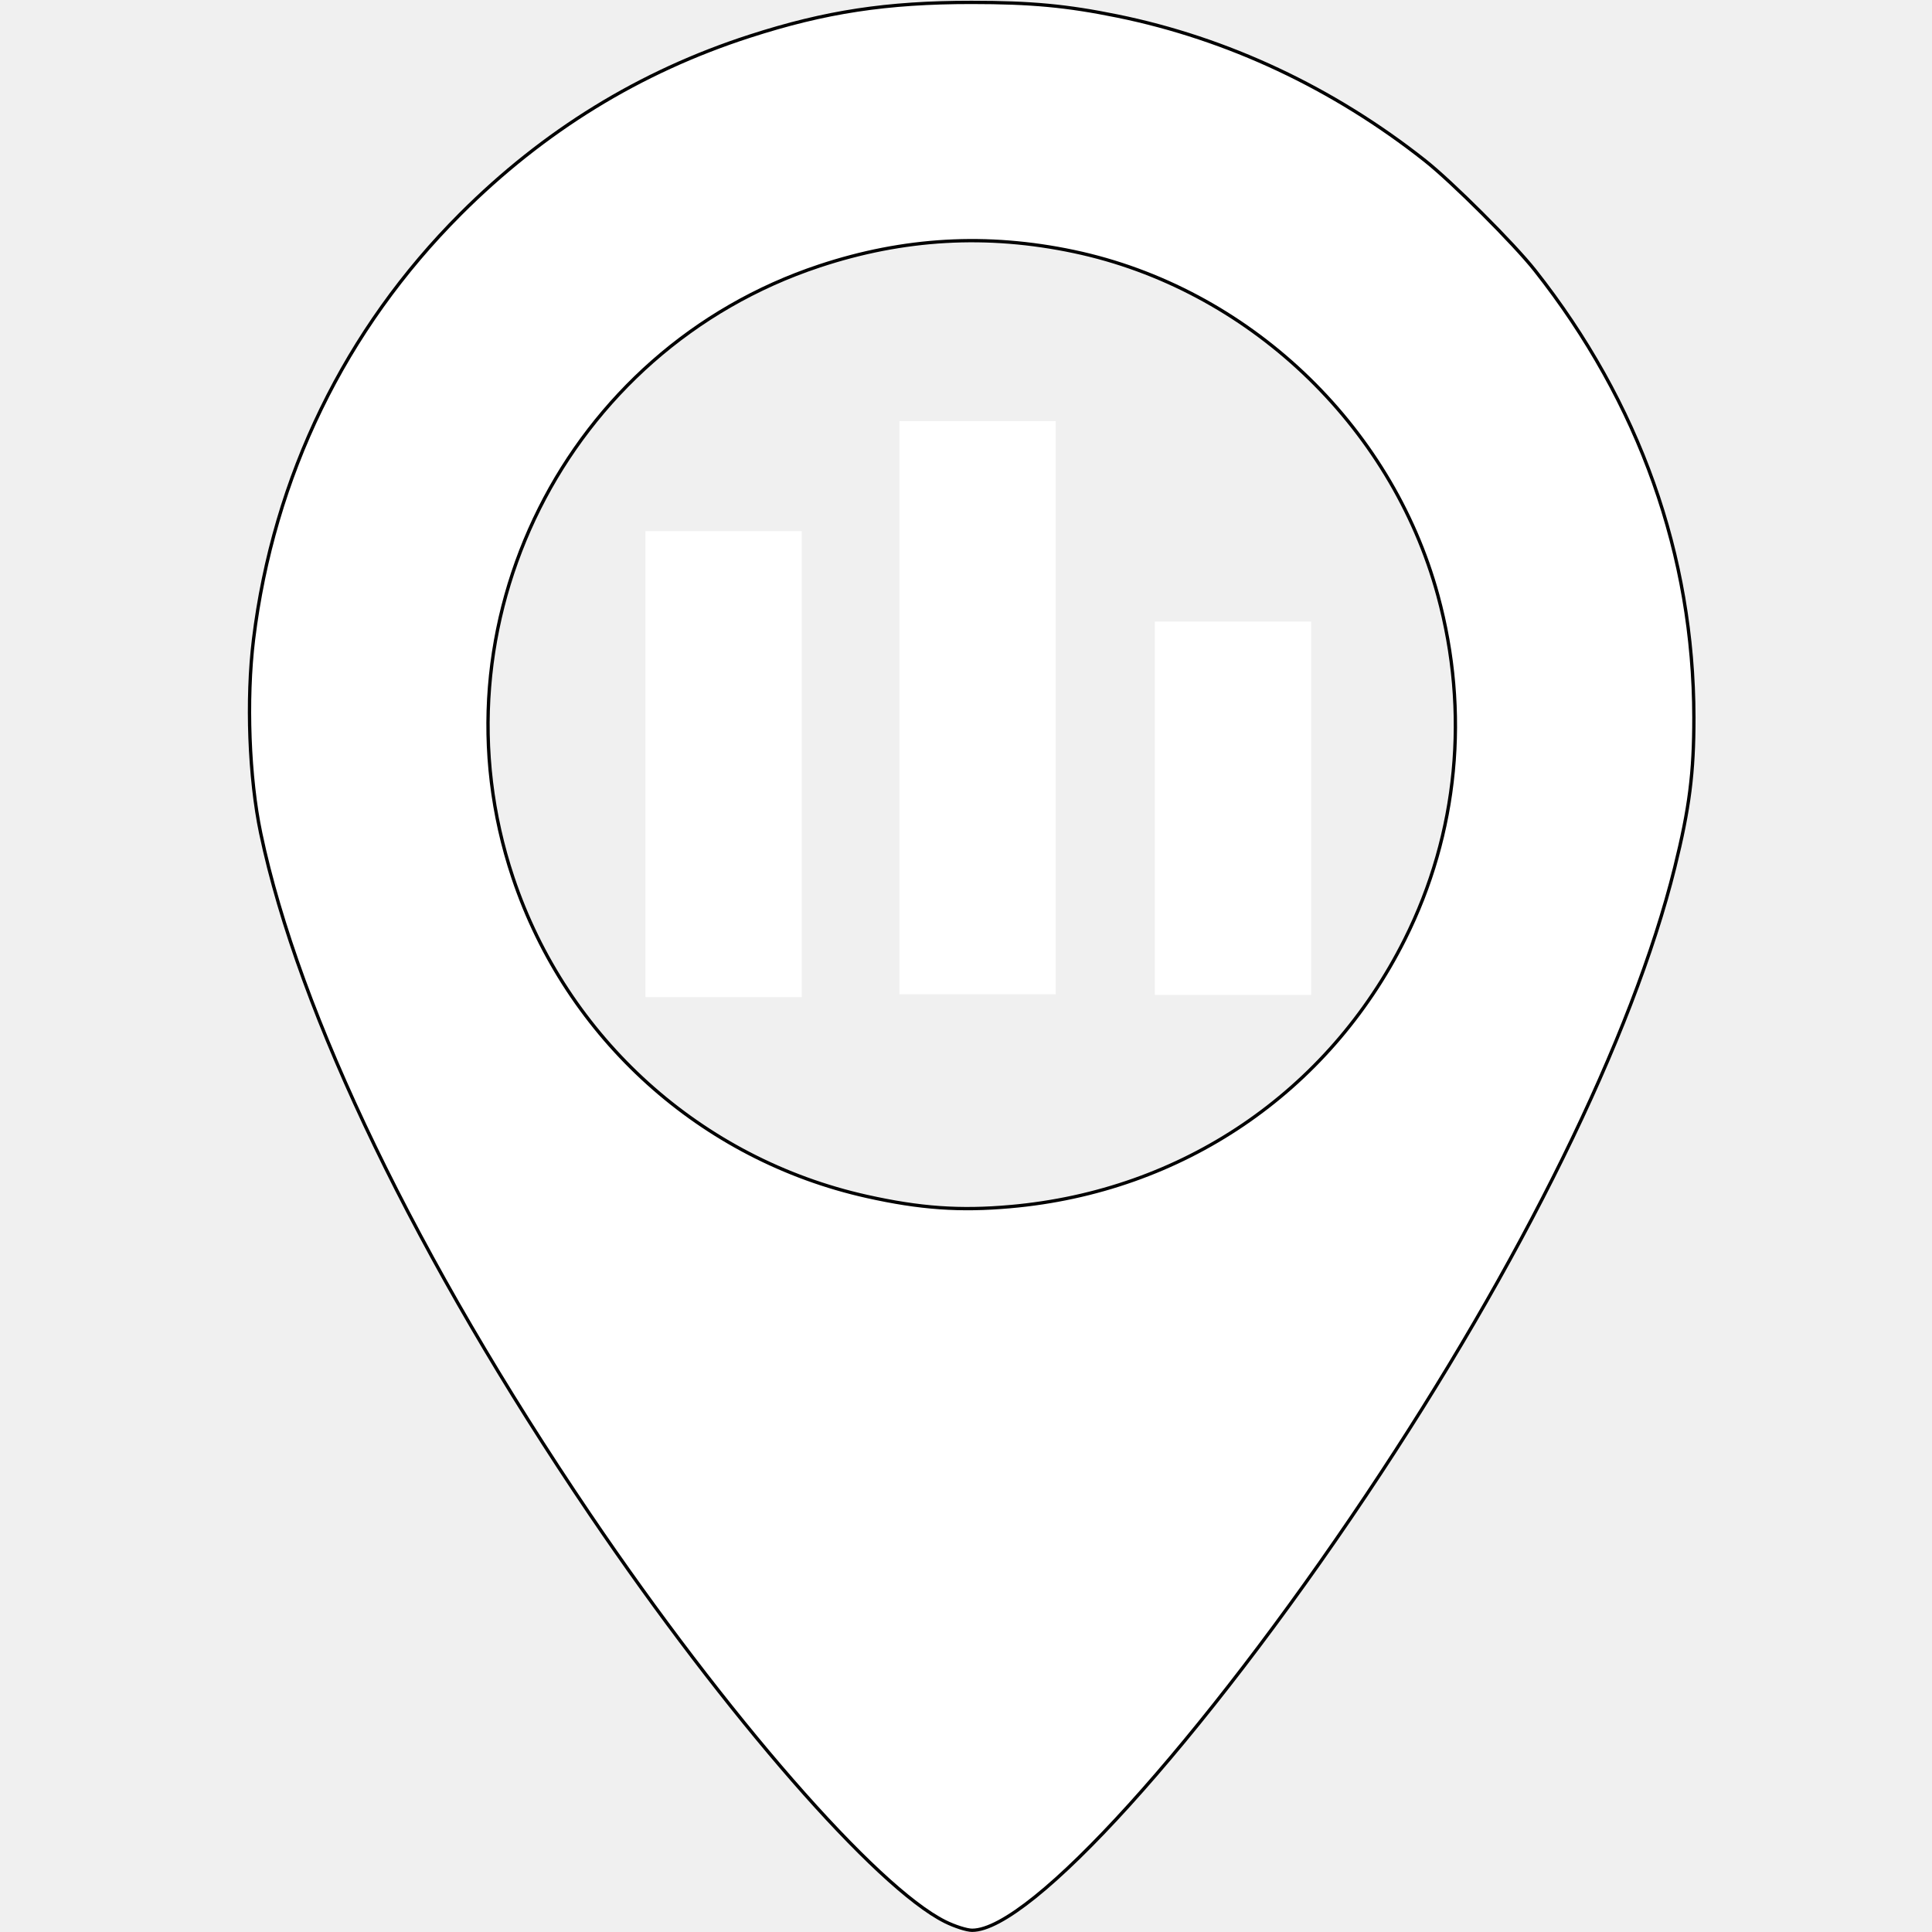
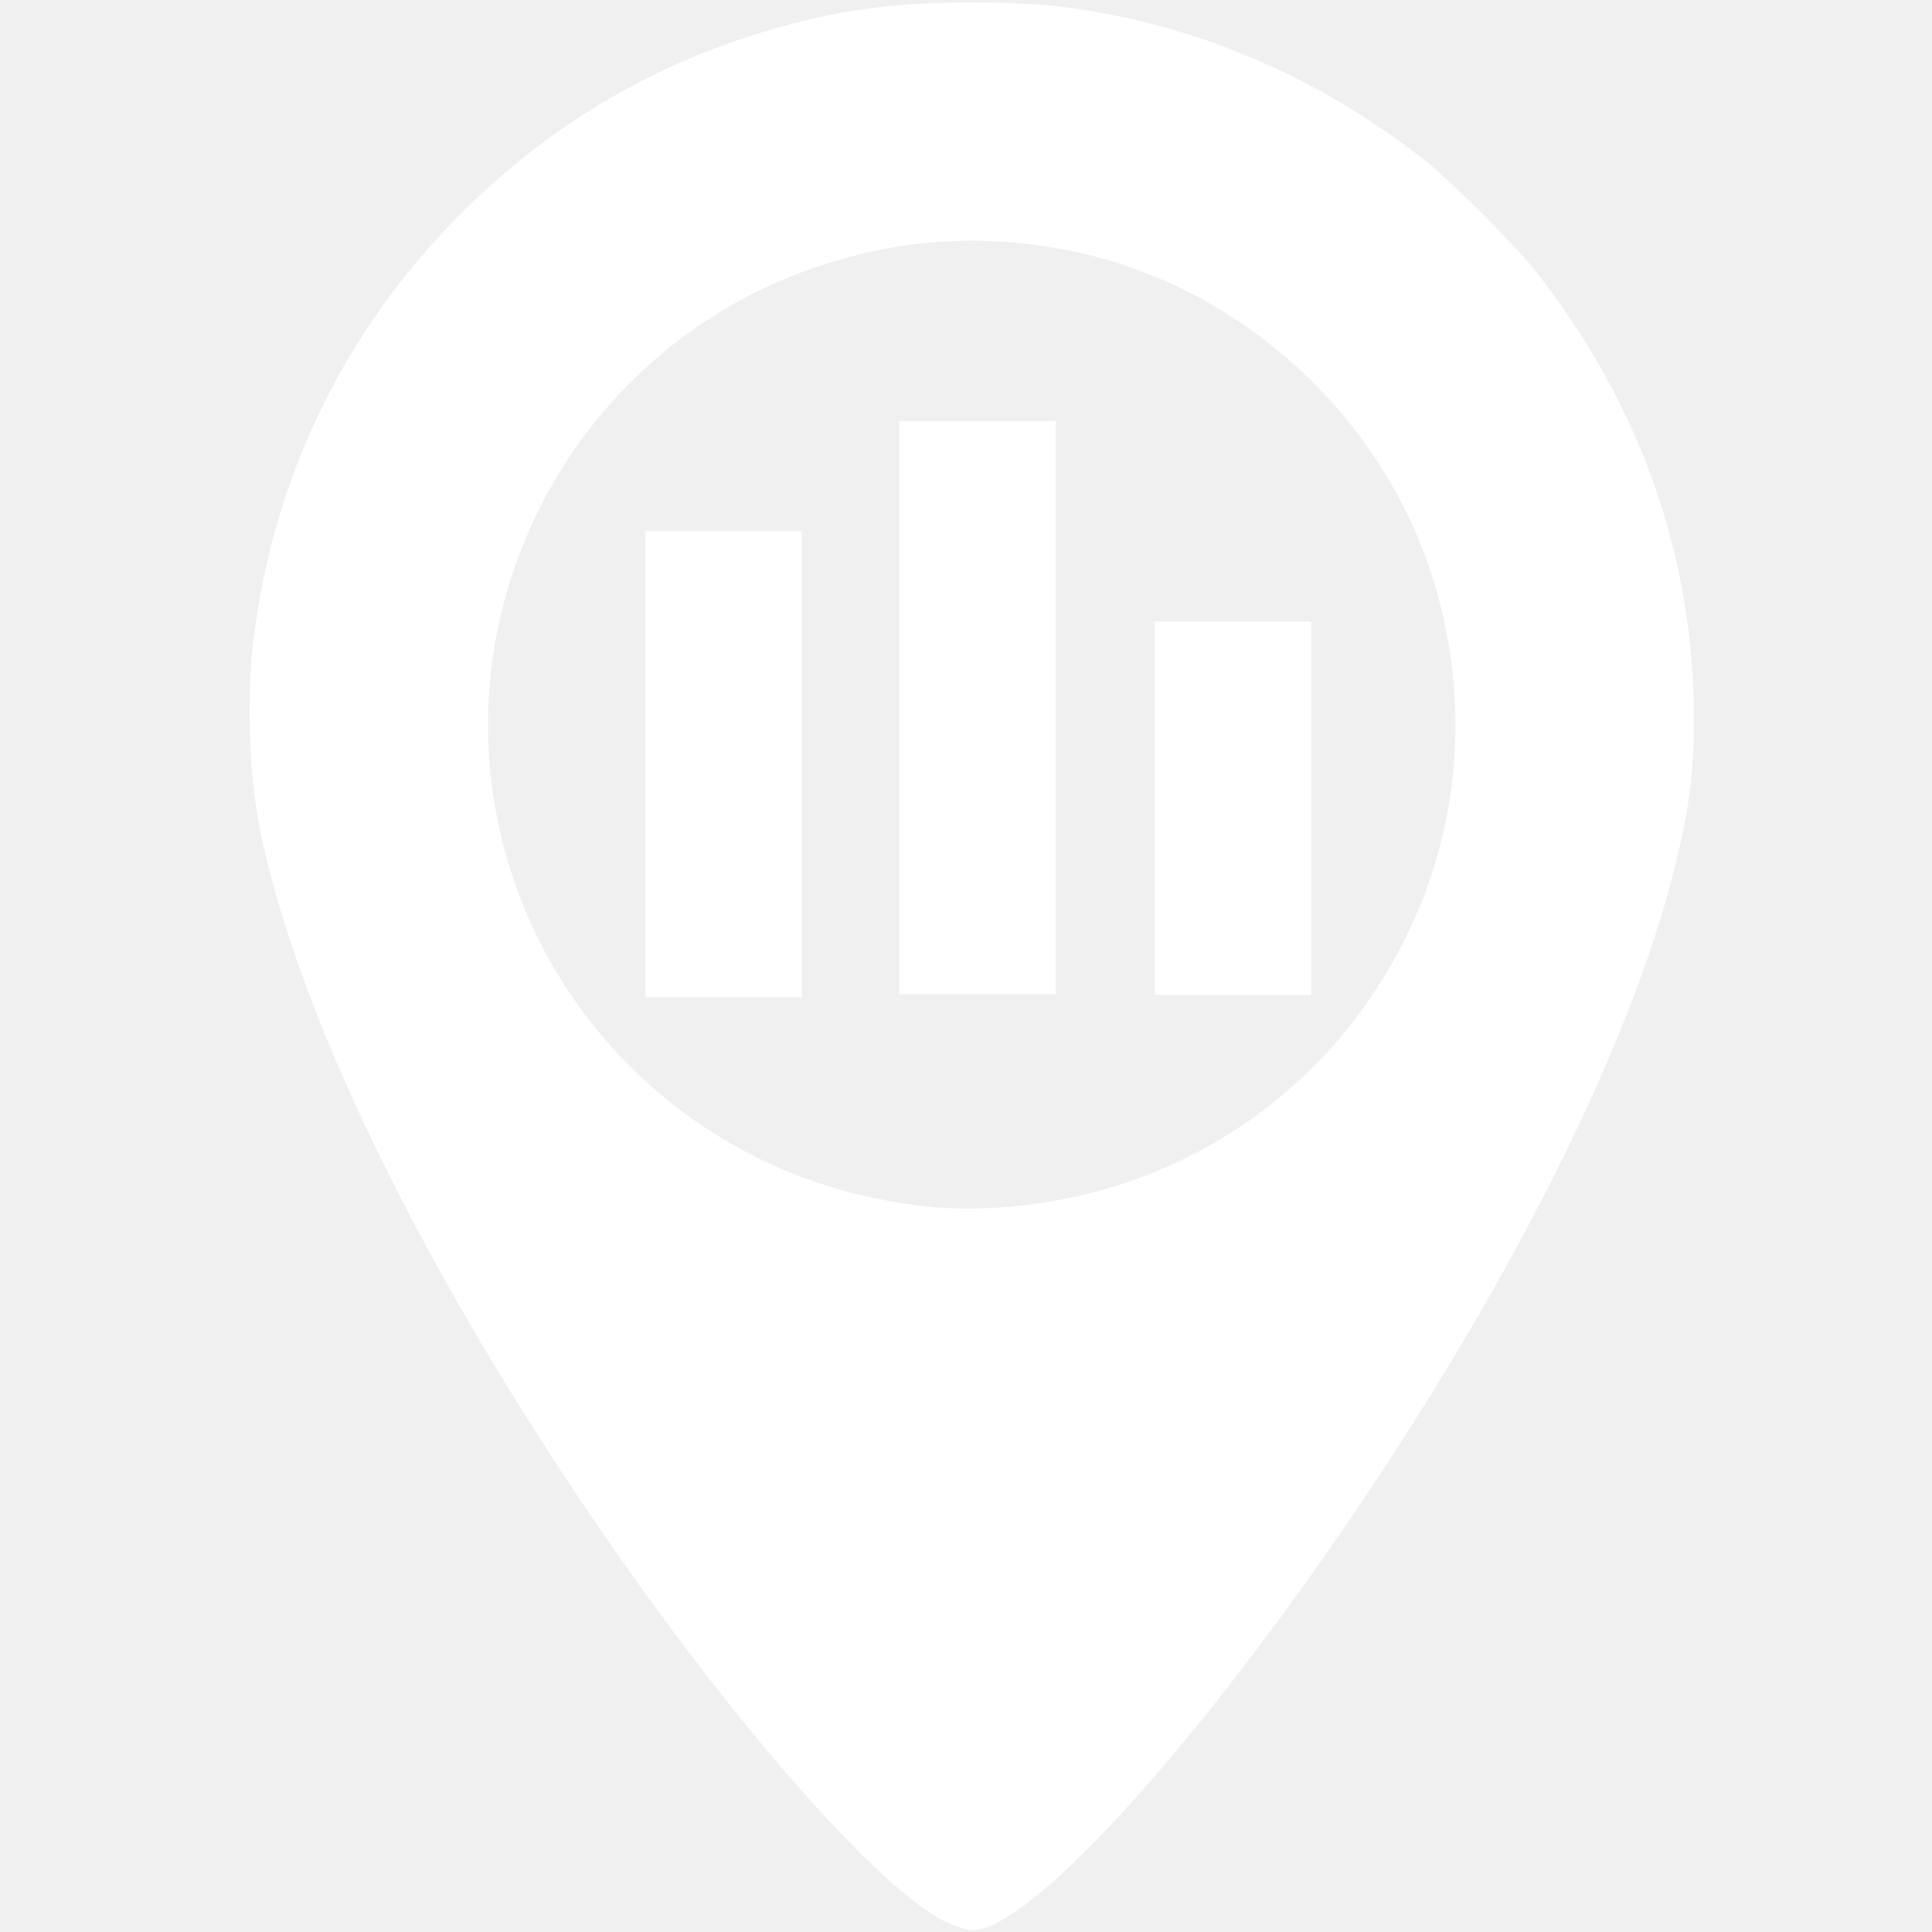
- <svg xmlns="http://www.w3.org/2000/svg" version="1.1" id="Layer_1" x="0px" y="0px" width="512px" height="512px" viewBox="0 0 512 512" enable-background="new 0 0 512 512" xml:space="preserve">
-   <defs id="defs7" />
-   <path style="opacity:1;fill:#ffffff;fill-opacity:1;stroke:#000000;stroke-width:0.878;stroke-linecap:butt;stroke-miterlimit:4;stroke-dasharray:none;stroke-dashoffset:0;stroke-opacity:1" d="M 250.451,509.249 C 232.102,500.08 192.407,454.554 156.328,401.301 110.632,333.854 79.169,268.763 69.097,220.837 66.011,206.152 65.239,185.372 67.187,169.446 72.468,126.295 91.451,87.289 122.073,56.667 144.087,34.653 169.563,18.998 198.681,9.591 c 20.072,-6.485 36.328,-8.961 58.799,-8.957 15.821,0.003 25.202,0.879 38.588,3.604 29.28,5.961 57.258,19.102 81.566,38.312 7.163,5.66 23.62,22.091 29.148,29.1 27.69,35.11 42.058,75.52 42.114,118.451 0.019,14.721 -1.17,24.053 -5.075,39.805 -11.108,44.805 -40.59,104.784 -81.745,166.3 -43.607,65.182 -89.027,115.337 -104.447,115.337 -1.423,0 -4.653,-1.032 -7.177,-2.293 z m 17.328,-189.486 c 45.482,-4.026 84.135,-30.218 104.51,-70.82 14.096,-28.09 17.187,-60.241 8.763,-91.162 C 368.693,112.415 330.537,76.372 284.594,66.666 261.615,61.811 239.493,63.063 217.134,70.484 150.012,92.762 113.526,165.575 135.927,232.541 c 14.257,42.62 49.885,74.724 93.796,84.521 14.096,3.145 24.606,3.891 38.056,2.7 z" id="path3333" />
-   <rect style="opacity:1;fill:#ffffff;fill-opacity:1;stroke:#000000;stroke-width:0;stroke-linecap:round;stroke-linejoin:round;stroke-miterlimit:4;stroke-dasharray:none;stroke-opacity:1" id="rect812" width="41.42" height="123.492" x="171.048" y="140.757" />
-   <rect style="opacity:1;fill:#ffffff;fill-opacity:1;stroke:#000000;stroke-width:0;stroke-linecap:round;stroke-linejoin:round;stroke-miterlimit:4;stroke-dasharray:none;stroke-opacity:1" id="rect812-3" width="41.42" height="151.872" x="238.355" y="111.61" />
-   <rect style="opacity:1;fill:#ffffff;fill-opacity:1;stroke:#000000;stroke-width:0;stroke-linecap:round;stroke-linejoin:round;stroke-miterlimit:4;stroke-dasharray:none;stroke-opacity:1" id="rect812-6" width="41.42" height="98.947" x="306.045" y="164.727" />
+ <svg xmlns="http://www.w3.org/2000/svg" width="512px" height="512px" fill="#fff" enable-background="new 0 0 512 512" version="1.1" viewBox="0 0 512 512" xml:space="preserve">
+   <g>
+     <path d="m250.45 509.25c-18.349-9.169-58.044-54.694-94.123-107.95-45.696-67.447-77.159-132.54-87.231-180.46-3.086-14.685-3.858-35.465-1.909-51.391 5.28-43.151 24.264-82.157 54.886-112.78 22.014-22.014 47.49-37.669 76.607-47.076 20.072-6.485 36.328-8.961 58.799-8.957 15.821 0.003 25.202 0.879 38.588 3.604 29.28 5.961 57.258 19.102 81.566 38.312 7.163 5.66 23.62 22.091 29.148 29.1 27.69 35.11 42.058 75.52 42.114 118.45 0.019 14.721-1.17 24.053-5.075 39.805-11.108 44.805-40.59 104.78-81.745 166.3-43.607 65.182-89.027 115.34-104.45 115.34-1.423 0-4.653-1.032-7.177-2.293zm17.328-189.49c45.482-4.026 84.135-30.218 104.51-70.82 14.096-28.09 17.187-60.241 8.763-91.162-12.359-45.366-50.515-81.408-96.458-91.114-22.979-4.855-45.101-3.603-67.459 3.818-67.122 22.278-103.61 95.091-81.207 162.06 14.257 42.62 49.885 74.724 93.796 84.521 14.096 3.145 24.606 3.891 38.056 2.7z" />
+     <g>
+       <rect x="171.05" y="140.76" width="41.42" height="123.49" />
+       <rect x="238.35" y="111.61" width="41.42" height="151.87" />
+       <rect x="306.05" y="164.73" width="41.42" height="98.947" />
+     </g>
+   </g>
</svg>
